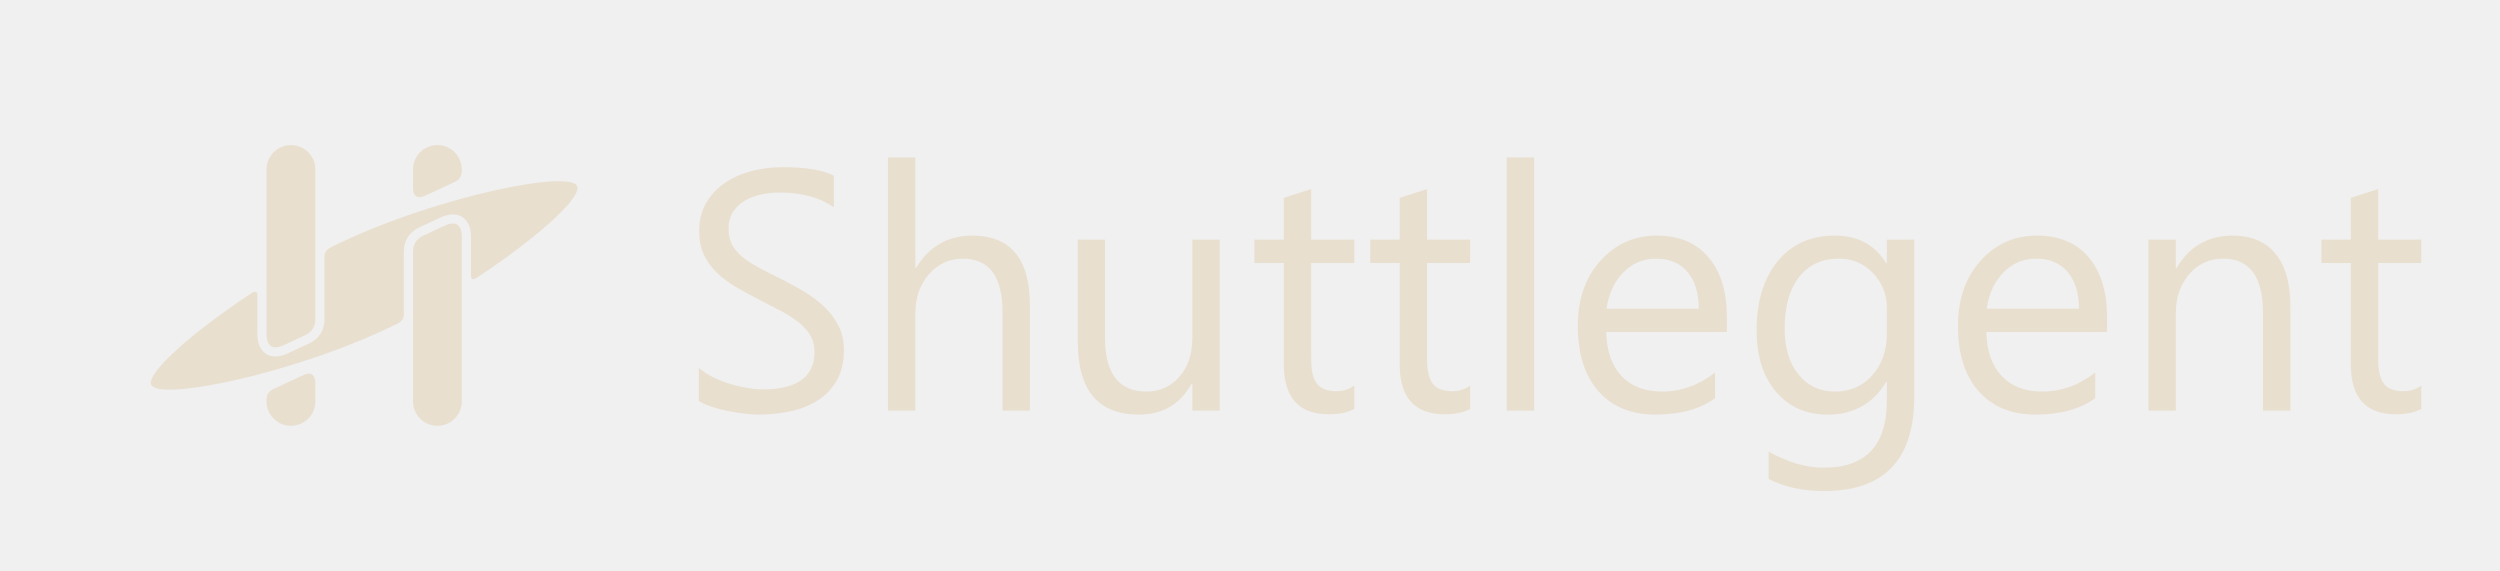
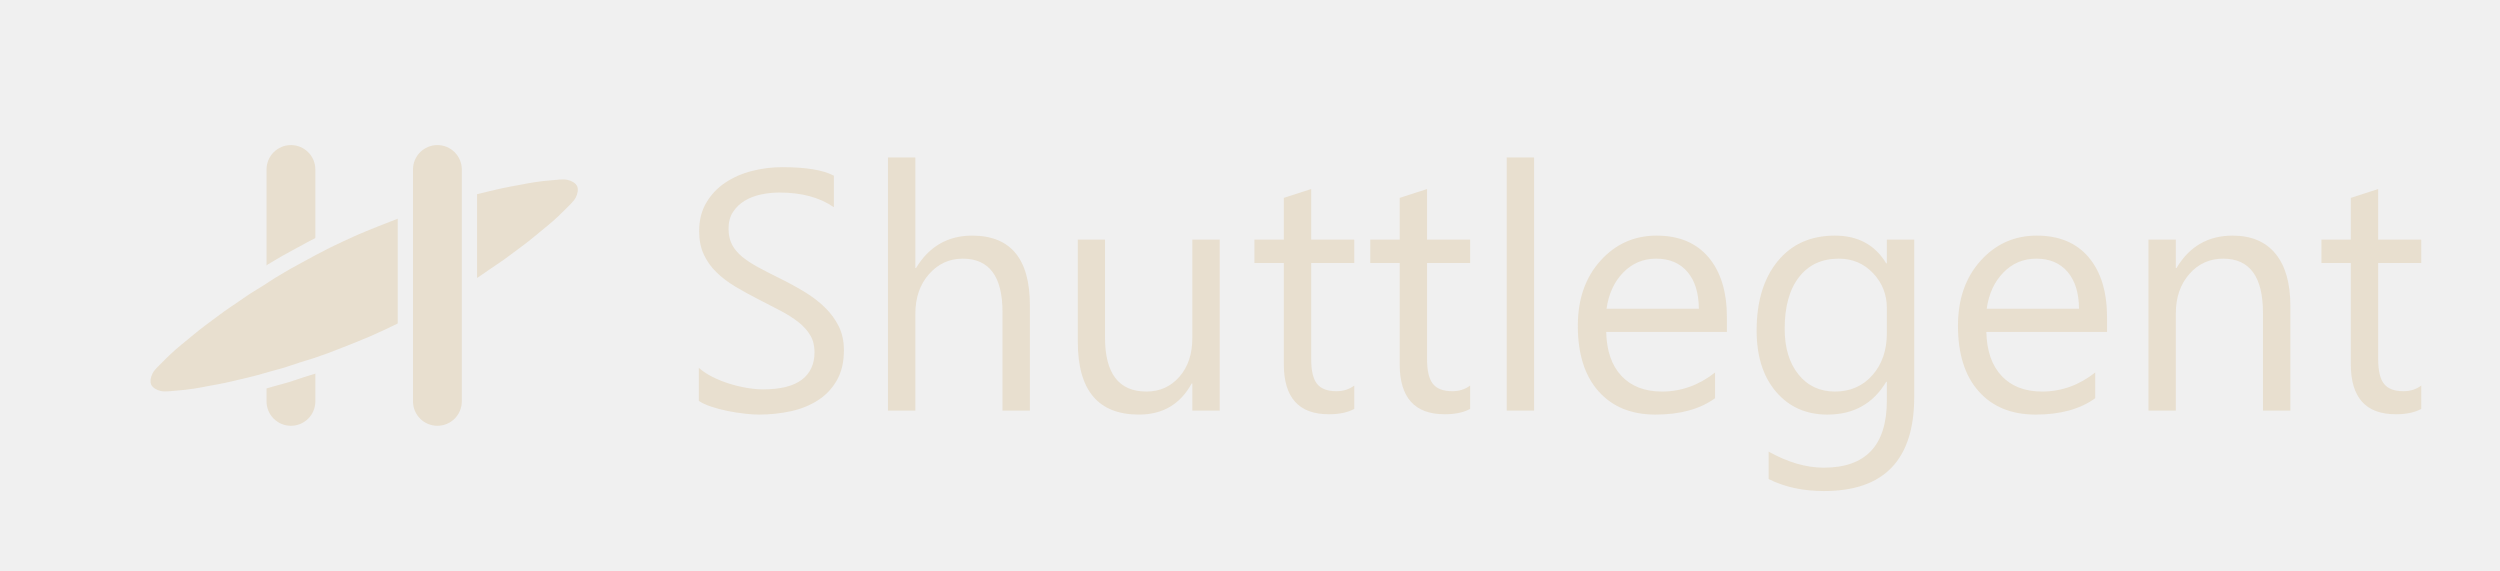
<svg xmlns="http://www.w3.org/2000/svg" width="508" height="116" viewBox="0 0 508 116" role="img">
-   <g transform="translate(12 0) scale(1)">
-     <g transform="translate(62 58) scale(0.31)">
-       <g fill="#E8DFCF">
-         <path d="M -64 75 Q -64 70 -59.468 67.887 L -40.532 59.057 Q -32 55.079 -32 64.493 L -32 76 C -32 84.837 -39.163 92 -48 92 C -56.837 92 -64 84.837 -64 76 Z" />
-         <path d="M -64 75 Q -64 70 -59.468 67.887 L -40.532 59.057 Q -32 55.079 -32 64.493 L -32 76 C -32 84.837 -39.163 92 -48 92 C -56.837 92 -64 84.837 -64 76 Z" transform="rotate(180)" />
-       </g>
-       <path d="M-78.258 8.024 L-79.589 8.921 L-80.911 9.818 L-82.225 10.714 L-83.529 11.611 L-84.825 12.507 L-86.112 13.402 L-87.389 14.297 L-88.657 15.19 L-89.915 16.083 L-91.163 16.974 L-92.4 17.863 L-93.627 18.751 L-94.843 19.636 L-96.048 20.52 L-97.242 21.401 L-98.424 22.279 L-99.595 23.155 L-100.754 24.028 L-101.9 24.898 L-103.034 25.764 L-104.156 26.627 L-105.265 27.486 L-106.36 28.341 L-107.443 29.191 L-108.512 30.038 L-109.567 30.88 L-110.608 31.718 L-111.635 32.55 L-112.647 33.377 L-113.645 34.199 L-114.628 35.016 L-115.596 35.827 L-116.549 36.632 L-117.485 37.431 L-118.407 38.224 L-119.312 39.01 L-120.201 39.789 L-121.073 40.562 L-121.929 41.328 L-122.767 42.086 L-123.589 42.837 L-124.393 43.58 L-125.18 44.316 L-125.948 45.043 L-126.699 45.763 L-127.431 46.474 L-128.145 47.176 L-128.84 47.869 L-129.516 48.554 L-130.173 49.229 L-130.81 49.895 L-131.428 50.551 L-132.025 51.198 L-132.317 51.517 L-132.603 51.834 L-132.884 52.149 L-133.16 52.461 L-133.431 52.77 L-133.697 53.077 L-133.957 53.381 L-134.213 53.682 L-134.463 53.981 L-134.708 54.277 L-134.947 54.57 L-135.181 54.861 L-135.41 55.149 L-135.633 55.434 L-135.851 55.716 L-136.063 55.995 L-136.27 56.271 L-136.472 56.545 L-136.668 56.815 L-136.858 57.083 L-137.043 57.347 L-137.222 57.609 L-137.395 57.868 L-137.563 58.123 L-137.725 58.375 L-137.881 58.625 L-138.032 58.871 L-138.176 59.114 L-138.315 59.354 L-138.448 59.591 L-138.575 59.824 L-138.696 60.054 L-138.812 60.281 L-138.921 60.505 L-139.024 60.725 L-139.121 60.942 L-139.212 61.156 L-139.298 61.366 L-139.377 61.573 L-139.449 61.776 L-139.516 61.976 L-139.576 62.172 L-139.631 62.365 L-139.679 62.555 L-139.72 62.74 L-139.756 62.923 L-139.785 63.101 L-139.807 63.276 L-139.823 63.448 L-139.833 63.615 L-139.837 63.779 L-139.833 63.939 L-139.824 64.096 L-139.808 64.248 L-139.785 64.397 L-139.755 64.542 L-139.719 64.683 L-139.677 64.82 L-139.627 64.954 L-139.571 65.083 L-139.508 65.209 L-139.438 65.333 L-139.36 65.454 L-139.275 65.572 L-139.183 65.688 L-139.084 65.801 L-138.977 65.911 L-138.864 66.019 L-138.743 66.125 L-138.615 66.227 L-138.48 66.328 L-138.339 66.425 L-138.19 66.521 L-138.035 66.613 L-137.872 66.703 L-137.703 66.791 L-137.527 66.876 L-137.345 66.958 L-137.156 67.038 L-136.96 67.115 L-136.757 67.19 L-136.548 67.263 L-136.332 67.333 L-136.11 67.4 L-135.881 67.465 L-135.646 67.528 L-135.404 67.588 L-135.157 67.645 L-134.902 67.701 L-134.642 67.753 L-134.375 67.804 L-134.102 67.851 L-133.823 67.897 L-133.537 67.94 L-133.246 67.98 L-132.949 68.019 L-132.645 68.054 L-132.335 68.088 L-132.02 68.119 L-131.699 68.147 L-131.371 68.173 L-131.038 68.197 L-130.699 68.219 L-130.354 68.238 L-130.004 68.255 L-129.648 68.269 L-129.286 68.281 L-128.919 68.291 L-128.546 68.298 L-128.167 68.303 L-127.783 68.306 L-127.393 68.307 L-126.998 68.305 L-126.598 68.301 L-126.192 68.294 L-125.781 68.286 L-125.365 68.275 L-124.943 68.261 L-124.516 68.246 L-124.084 68.228 L-123.205 68.186 L-122.305 68.134 L-121.385 68.074 L-120.446 68.005 L-119.487 67.927 L-118.509 67.841 L-117.512 67.745 L-116.497 67.641 L-115.463 67.529 L-114.412 67.407 L-113.343 67.278 L-112.257 67.139 L-111.153 66.993 L-110.033 66.838 L-108.897 66.674 L-107.744 66.503 L-106.575 66.323 L-105.391 66.135 L-104.192 65.939 L-102.978 65.735 L-101.749 65.523 L-100.505 65.302 L-99.248 65.074 L-97.977 64.838 L-96.692 64.594 L-95.394 64.343 L-94.084 64.084 L-92.76 63.817 L-91.425 63.542 L-90.077 63.26 L-88.718 62.97 L-87.347 62.673 L-85.965 62.368 L-84.573 62.056 L-83.17 61.737 L-81.756 61.41 L-80.333 61.076 L-78.9 60.735 L-77.458 60.387 L-76.006 60.032 L-74.546 59.67 L-73.078 59.3 L-71.601 58.924 L-70.116 58.541 L-68.624 58.151 L-67.125 57.754 L-65.619 57.351 L-64.106 56.941 L-62.586 56.524 L-61.061 56.101 L-59.529 55.671 L-57.993 55.234 L-56.451 54.791 L-54.904 54.342 L-53.352 53.887 L-51.796 53.425 L-50.237 52.957 L-48.673 52.482 L-47.106 52.002 L-45.536 51.515 L-43.963 51.023 L-42.388 50.524 L-40.81 50.02 L-39.23 49.509 L-37.649 48.993 L-36.066 48.471 L-34.483 47.943 L-32.898 47.41 L-31.313 46.871 L-29.728 46.326 L-28.143 45.776 L-26.558 45.22 L-24.975 44.659 L-23.392 44.092 L-21.81 43.52 L-20.23 42.943 L-18.652 42.36 L-17.076 41.773 L-15.503 41.18 L-13.933 40.582 L-12.365 39.979 L-10.801 39.371 L-9.241 38.758 L-7.684 38.14 L-6.132 37.517 L-4.584 36.889 L-3.042 36.257 L-1.504 35.62 L0.028 34.978 L1.555 34.332 L3.075 33.681 L4.589 33.026 L6.097 32.366 L7.597 31.702 L9.09 31.033 L10.576 30.36 L12.054 29.683 L13.524 29.002 L14.991 28.314 L16.459 27.617 L17.93 26.911 L19.402 26.197 L20.875 25.475 L22.028 24.903 L22.246 24.79 L22.484 24.658 L22.715 24.523 L22.938 24.383 L23.152 24.24 L23.359 24.093 L23.559 23.941 L23.75 23.786 L23.843 23.707 L23.934 23.627 L24.022 23.547 L24.109 23.465 L24.194 23.382 L24.277 23.298 L24.358 23.213 L24.438 23.128 L24.515 23.041 L24.59 22.953 L24.663 22.864 L24.734 22.775 L24.804 22.684 L24.871 22.593 L24.937 22.5 L25 22.407 L25.062 22.312 L25.121 22.217 L25.179 22.12 L25.234 22.023 L25.288 21.925 L25.34 21.825 L25.39 21.725 L25.438 21.624 L25.483 21.522 L25.527 21.418 L25.569 21.314 L25.609 21.209 L25.647 21.103 L25.684 20.996 L25.718 20.888 L25.75 20.779 L25.78 20.669 L25.809 20.558 L25.835 20.446 L25.859 20.333 L25.882 20.219 L25.902 20.104 L25.921 19.989 L25.938 19.872 L25.952 19.754 L25.965 19.635 L25.976 19.516 L25.984 19.395 L25.996 19.151 L26 18.903 L26 -22 L26 -22.043 L26.002 -22.276 L26.003 -22.362 L26.008 -22.594 L26.011 -22.682 L26.019 -22.911 L26.023 -23 L26.034 -23.227 L26.04 -23.318 L26.055 -23.543 L26.062 -23.635 L26.08 -23.858 L26.088 -23.952 L26.11 -24.173 L26.12 -24.268 L26.145 -24.486 L26.157 -24.583 L26.185 -24.799 L26.198 -24.897 L26.23 -25.111 L26.245 -25.21 L26.28 -25.423 L26.297 -25.523 L26.336 -25.733 L26.355 -25.834 L26.396 -26.042 L26.418 -26.144 L26.463 -26.35 L26.486 -26.453 L26.534 -26.657 L26.56 -26.761 L26.611 -26.963 L26.639 -27.068 L26.694 -27.267 L26.724 -27.373 L26.782 -27.57 L26.814 -27.676 L26.875 -27.871 L26.91 -27.978 L26.975 -28.171 L27.012 -28.278 L27.08 -28.469 L27.119 -28.576 L27.19 -28.765 L27.232 -28.872 L27.306 -29.059 L27.35 -29.166 L27.428 -29.35 L27.475 -29.457 L27.556 -29.64 L27.605 -29.746 L27.689 -29.927 L27.741 -30.033 L27.828 -30.211 L27.882 -30.317 L27.973 -30.493 L28.029 -30.598 L28.123 -30.772 L28.181 -30.876 L28.279 -31.048 L28.339 -31.151 L28.44 -31.321 L28.502 -31.423 L28.607 -31.591 L28.671 -31.691 L28.779 -31.857 L28.845 -31.956 L28.956 -32.12 L29.024 -32.218 L29.139 -32.379 L29.209 -32.476 L29.326 -32.635 L29.398 -32.73 L29.519 -32.887 L29.592 -32.98 L29.717 -33.135 L29.791 -33.226 L29.919 -33.379 L29.995 -33.468 L30.126 -33.619 L30.203 -33.706 L30.338 -33.855 L30.416 -33.94 L30.554 -34.087 L30.633 -34.17 L30.774 -34.314 L30.855 -34.395 L30.999 -34.538 L31.08 -34.616 L31.228 -34.756 L31.31 -34.833 L31.461 -34.971 L31.543 -35.045 L31.698 -35.181 L31.781 -35.253 L31.938 -35.387 L32.022 -35.456 L32.183 -35.588 L32.266 -35.655 L32.43 -35.785 L32.514 -35.85 L32.682 -35.977 L32.765 -36.04 L32.936 -36.165 L33.02 -36.226 L33.194 -36.349 L33.277 -36.407 L33.455 -36.528 L33.538 -36.584 L33.719 -36.703 L33.802 -36.757 L33.986 -36.874 L34.069 -36.926 L34.256 -37.04 L34.338 -37.09 L34.529 -37.203 L34.611 -37.25 L34.805 -37.361 L34.886 -37.406 L35.083 -37.514 L35.163 -37.558 L35.364 -37.664 L35.444 -37.706 L35.648 -37.81 L35.726 -37.849 L35.934 -37.952 L36.012 -37.989 L36.222 -38.09 L36.261 -38.108 L49.667 -44.36 L49.706 -44.378 L50.072 -44.545 L50.153 -44.582 L50.513 -44.74 L50.599 -44.777 L50.953 -44.926 L51.043 -44.963 L51.391 -45.103 L51.486 -45.141 L51.829 -45.272 L51.929 -45.309 L52.266 -45.431 L52.372 -45.469 L52.703 -45.582 L52.815 -45.619 L53.14 -45.723 L53.258 -45.759 L53.578 -45.854 L53.702 -45.89 L54.016 -45.976 L54.148 -46.01 L54.456 -46.087 L54.595 -46.12 L54.897 -46.188 L55.044 -46.219 L55.341 -46.278 L55.495 -46.307 L55.786 -46.356 L55.908 -46.376 L56.051 -46.398 L56.135 -46.41 L56.277 -46.429 L56.363 -46.44 L56.504 -46.457 L56.592 -46.467 L56.731 -46.482 L56.821 -46.491 L56.959 -46.503 L57.052 -46.511 L57.188 -46.521 L57.283 -46.527 L57.418 -46.535 L57.515 -46.54 L57.649 -46.546 L57.749 -46.55 L57.88 -46.553 L57.983 -46.555 L58.113 -46.556 L58.218 -46.556 L58.347 -46.555 L58.453 -46.553 L58.581 -46.55 L58.69 -46.546 L58.816 -46.54 L58.928 -46.534 L59.052 -46.526 L59.166 -46.518 L59.289 -46.508 L59.405 -46.497 L59.526 -46.485 L59.644 -46.472 L59.765 -46.457 L59.884 -46.442 L60.003 -46.425 L60.125 -46.406 L60.242 -46.387 L60.366 -46.365 L60.482 -46.344 L60.607 -46.319 L60.721 -46.296 L60.848 -46.268 L60.961 -46.242 L61.089 -46.211 L61.201 -46.183 L61.33 -46.149 L61.44 -46.119 L61.57 -46.081 L61.679 -46.048 L61.81 -46.007 L61.917 -45.972 L62.048 -45.928 L62.154 -45.891 L62.286 -45.842 L62.39 -45.803 L62.522 -45.751 L62.625 -45.709 L62.757 -45.654 L62.859 -45.61 L62.99 -45.551 L63.09 -45.505 L63.221 -45.443 L63.32 -45.394 L63.45 -45.328 L63.547 -45.277 L63.676 -45.208 L63.771 -45.155 L63.899 -45.082 L63.993 -45.027 L64.119 -44.951 L64.212 -44.893 L64.336 -44.814 L64.428 -44.754 L64.55 -44.672 L64.64 -44.61 L64.759 -44.525 L64.848 -44.461 L64.965 -44.374 L65.053 -44.307 L65.167 -44.217 L65.253 -44.148 L65.365 -44.056 L65.449 -43.985 L65.558 -43.891 L65.641 -43.817 L65.747 -43.721 L65.828 -43.645 L65.931 -43.548 L66.01 -43.47 L66.11 -43.371 L66.188 -43.291 L66.284 -43.19 L66.361 -43.108 L66.454 -43.006 L66.529 -42.922 L66.618 -42.82 L66.693 -42.733 L66.778 -42.63 L66.851 -42.541 L66.933 -42.438 L67.004 -42.347 L67.083 -42.243 L67.153 -42.15 L67.228 -42.047 L67.296 -41.951 L67.368 -41.848 L67.435 -41.749 L67.503 -41.647 L67.568 -41.546 L67.633 -41.445 L67.698 -41.342 L67.759 -41.24 L67.822 -41.135 L67.881 -41.035 L67.942 -40.928 L67.997 -40.828 L68.057 -40.719 L68.11 -40.62 L68.168 -40.508 L68.218 -40.411 L68.274 -40.297 L68.321 -40.201 L68.377 -40.084 L68.421 -39.989 L68.475 -39.871 L68.517 -39.777 L68.569 -39.657 L68.608 -39.564 L68.659 -39.441 L68.696 -39.351 L68.746 -39.225 L68.78 -39.136 L68.828 -39.009 L68.861 -38.921 L68.908 -38.791 L68.938 -38.705 L68.983 -38.573 L69.011 -38.489 L69.055 -38.354 L69.082 -38.272 L69.124 -38.135 L69.149 -38.054 L69.19 -37.915 L69.223 -37.796 L69.301 -37.512 L69.341 -37.359 L69.413 -37.066 L69.447 -36.919 L69.513 -36.617 L69.542 -36.477 L69.602 -36.165 L69.627 -36.031 L69.681 -35.71 L69.702 -35.582 L69.751 -35.253 L69.768 -35.13 L69.811 -34.791 L69.824 -34.675 L69.862 -34.327 L69.873 -34.215 L69.905 -33.858 L69.913 -33.752 L69.939 -33.385 L69.945 -33.284 L69.965 -32.909 L69.97 -32.811 L69.984 -32.427 L69.987 -32.334 L69.996 -31.941 L69.997 -31.852 L70 -31.45 L70 -31.407 L70 -6.585 L70.001 -6.461 L70.004 -6.341 L70.009 -6.224 L70.016 -6.111 L70.024 -6 L70.035 -5.893 L70.048 -5.789 L70.062 -5.688 L70.079 -5.59 L70.098 -5.496 L70.118 -5.405 L70.141 -5.317 L70.165 -5.232 L70.191 -5.151 L70.22 -5.073 L70.25 -4.998 L70.282 -4.926 L70.316 -4.858 L70.353 -4.792 L70.391 -4.73 L70.431 -4.671 L70.473 -4.616 L70.517 -4.563 L70.562 -4.514 L70.61 -4.468 L70.66 -4.425 L70.712 -4.386 L70.766 -4.35 L70.821 -4.317 L70.879 -4.287 L70.938 -4.26 L71 -4.237 L71.063 -4.217 L71.129 -4.2 L71.196 -4.186 L71.266 -4.176 L71.337 -4.168 L71.41 -4.164 L71.485 -4.164 L71.562 -4.166 L71.642 -4.172 L71.723 -4.181 L71.806 -4.193 L71.891 -4.208 L71.978 -4.227 L72.066 -4.248 L72.157 -4.274 L72.25 -4.302 L72.345 -4.333 L72.441 -4.368 L72.54 -4.406 L72.641 -4.447 L72.743 -4.491 L72.848 -4.539 L72.954 -4.59 L73.062 -4.644 L73.285 -4.762 L73.516 -4.893 L73.754 -5.036 L73.981 -5.181 L74.22 -5.338 L75.574 -6.232 L76.92 -7.128 L78.258 -8.024 L79.589 -8.921 L80.911 -9.818 L82.225 -10.714 L83.529 -11.611 L84.825 -12.507 L86.112 -13.402 L87.389 -14.297 L88.657 -15.19 L89.915 -16.083 L91.163 -16.974 L92.4 -17.863 L93.627 -18.751 L94.843 -19.636 L96.048 -20.52 L97.242 -21.401 L98.424 -22.279 L99.595 -23.155 L100.754 -24.028 L101.9 -24.898 L103.034 -25.764 L104.156 -26.627 L105.265 -27.486 L106.36 -28.341 L107.443 -29.191 L108.512 -30.038 L109.567 -30.88 L110.608 -31.718 L111.635 -32.55 L112.647 -33.377 L113.645 -34.199 L114.628 -35.016 L115.596 -35.827 L116.549 -36.632 L117.485 -37.431 L118.407 -38.224 L119.312 -39.01 L120.201 -39.789 L121.073 -40.562 L121.929 -41.328 L122.767 -42.086 L123.589 -42.837 L124.393 -43.58 L125.18 -44.316 L125.948 -45.043 L126.699 -45.763 L127.431 -46.474 L128.145 -47.176 L128.84 -47.869 L129.516 -48.554 L130.173 -49.229 L130.81 -49.895 L131.428 -50.551 L132.025 -51.198 L132.317 -51.517 L132.603 -51.834 L132.884 -52.149 L133.16 -52.461 L133.431 -52.77 L133.697 -53.077 L133.957 -53.381 L134.213 -53.682 L134.463 -53.981 L134.708 -54.277 L134.947 -54.57 L135.181 -54.861 L135.41 -55.149 L135.633 -55.434 L135.851 -55.716 L136.063 -55.995 L136.27 -56.271 L136.472 -56.545 L136.668 -56.815 L136.858 -57.083 L137.043 -57.347 L137.222 -57.609 L137.395 -57.868 L137.563 -58.123 L137.725 -58.375 L137.881 -58.625 L138.032 -58.871 L138.176 -59.114 L138.315 -59.354 L138.448 -59.591 L138.575 -59.824 L138.696 -60.054 L138.812 -60.281 L138.921 -60.505 L139.024 -60.725 L139.121 -60.942 L139.212 -61.156 L139.298 -61.366 L139.377 -61.573 L139.449 -61.776 L139.516 -61.976 L139.576 -62.172 L139.631 -62.365 L139.679 -62.555 L139.72 -62.74 L139.756 -62.923 L139.785 -63.101 L139.807 -63.276 L139.823 -63.448 L139.833 -63.615 L139.837 -63.779 L139.833 -63.939 L139.824 -64.096 L139.808 -64.248 L139.785 -64.397 L139.755 -64.542 L139.719 -64.683 L139.677 -64.82 L139.627 -64.954 L139.571 -65.083 L139.508 -65.209 L139.438 -65.333 L139.36 -65.454 L139.275 -65.572 L139.183 -65.688 L139.084 -65.801 L138.977 -65.911 L138.864 -66.019 L138.743 -66.125 L138.615 -66.227 L138.48 -66.328 L138.339 -66.425 L138.19 -66.521 L138.035 -66.613 L137.872 -66.703 L137.703 -66.791 L137.527 -66.876 L137.345 -66.958 L137.156 -67.038 L136.96 -67.115 L136.757 -67.19 L136.548 -67.263 L136.332 -67.333 L136.11 -67.4 L135.881 -67.465 L135.646 -67.528 L135.404 -67.588 L135.157 -67.645 L134.902 -67.701 L134.642 -67.753 L134.375 -67.804 L134.102 -67.851 L133.823 -67.897 L133.537 -67.94 L133.246 -67.98 L132.949 -68.019 L132.645 -68.054 L132.335 -68.088 L132.02 -68.119 L131.699 -68.147 L131.371 -68.173 L131.038 -68.197 L130.699 -68.219 L130.354 -68.238 L130.004 -68.255 L129.648 -68.269 L129.286 -68.281 L128.919 -68.291 L128.546 -68.298 L128.167 -68.303 L127.783 -68.306 L127.393 -68.307 L126.998 -68.305 L126.598 -68.301 L126.192 -68.294 L125.781 -68.286 L125.365 -68.275 L124.943 -68.261 L124.516 -68.246 L124.084 -68.228 L123.205 -68.186 L122.305 -68.134 L121.385 -68.074 L120.446 -68.005 L119.487 -67.927 L118.509 -67.841 L117.512 -67.745 L116.497 -67.641 L115.463 -67.529 L114.412 -67.407 L113.343 -67.278 L112.257 -67.139 L111.153 -66.993 L110.033 -66.838 L108.897 -66.674 L107.744 -66.503 L106.575 -66.323 L105.391 -66.135 L104.192 -65.939 L102.978 -65.735 L101.749 -65.523 L100.505 -65.302 L99.248 -65.074 L97.977 -64.838 L96.692 -64.594 L95.394 -64.343 L94.084 -64.084 L92.76 -63.817 L91.425 -63.542 L90.077 -63.26 L88.718 -62.97 L87.347 -62.673 L85.965 -62.368 L84.573 -62.056 L83.17 -61.737 L81.756 -61.41 L80.333 -61.076 L78.9 -60.735 L77.458 -60.387 L76.006 -60.032 L74.546 -59.67 L73.078 -59.3 L71.601 -58.924 L70.116 -58.541 L68.624 -58.151 L67.125 -57.754 L65.619 -57.351 L64.106 -56.941 L62.586 -56.524 L61.061 -56.101 L59.529 -55.671 L57.993 -55.234 L56.451 -54.791 L54.904 -54.342 L53.352 -53.887 L51.796 -53.425 L50.237 -52.957 L48.673 -52.482 L47.106 -52.002 L45.536 -51.515 L43.963 -51.023 L42.388 -50.524 L40.81 -50.02 L39.23 -49.509 L37.649 -48.993 L36.066 -48.471 L34.483 -47.943 L32.898 -47.41 L31.313 -46.871 L29.728 -46.326 L28.143 -45.776 L26.558 -45.22 L24.975 -44.659 L23.392 -44.092 L21.81 -43.52 L20.23 -42.943 L18.652 -42.36 L17.076 -41.773 L15.503 -41.18 L13.933 -40.582 L12.365 -39.979 L10.801 -39.371 L9.241 -38.758 L7.684 -38.14 L6.132 -37.517 L4.584 -36.889 L3.042 -36.257 L1.504 -35.62 L-0.028 -34.978 L-1.555 -34.332 L-3.075 -33.681 L-4.589 -33.026 L-6.097 -32.366 L-7.597 -31.702 L-9.09 -31.033 L-10.576 -30.36 L-12.054 -29.683 L-13.524 -29.002 L-14.991 -28.314 L-16.459 -27.617 L-17.93 -26.911 L-19.402 -26.197 L-20.875 -25.475 L-22.028 -24.903 L-22.246 -24.79 L-22.484 -24.658 L-22.715 -24.523 L-22.938 -24.383 L-23.152 -24.24 L-23.359 -24.093 L-23.559 -23.941 L-23.75 -23.786 L-23.843 -23.707 L-23.934 -23.627 L-24.022 -23.547 L-24.109 -23.465 L-24.194 -23.382 L-24.277 -23.298 L-24.358 -23.213 L-24.438 -23.128 L-24.515 -23.041 L-24.59 -22.953 L-24.663 -22.864 L-24.734 -22.775 L-24.804 -22.684 L-24.871 -22.593 L-24.937 -22.5 L-25 -22.407 L-25.062 -22.312 L-25.121 -22.217 L-25.179 -22.12 L-25.234 -22.023 L-25.288 -21.925 L-25.34 -21.825 L-25.39 -21.725 L-25.438 -21.624 L-25.483 -21.522 L-25.527 -21.418 L-25.569 -21.314 L-25.609 -21.209 L-25.647 -21.103 L-25.684 -20.996 L-25.718 -20.888 L-25.75 -20.779 L-25.78 -20.669 L-25.809 -20.558 L-25.835 -20.446 L-25.859 -20.333 L-25.882 -20.219 L-25.902 -20.104 L-25.921 -19.989 L-25.938 -19.872 L-25.952 -19.754 L-25.965 -19.635 L-25.976 -19.516 L-25.984 -19.395 L-25.996 -19.151 L-26 -18.903 L-26 22 L-26 22.043 L-26.002 22.276 L-26.003 22.362 L-26.008 22.594 L-26.011 22.682 L-26.019 22.911 L-26.023 23 L-26.034 23.227 L-26.04 23.318 L-26.055 23.543 L-26.062 23.635 L-26.08 23.858 L-26.088 23.952 L-26.11 24.173 L-26.12 24.268 L-26.145 24.486 L-26.157 24.583 L-26.185 24.799 L-26.198 24.897 L-26.23 25.111 L-26.245 25.21 L-26.28 25.423 L-26.297 25.523 L-26.336 25.733 L-26.355 25.834 L-26.396 26.042 L-26.418 26.144 L-26.463 26.35 L-26.486 26.453 L-26.534 26.657 L-26.56 26.761 L-26.611 26.963 L-26.639 27.068 L-26.694 27.267 L-26.724 27.373 L-26.782 27.57 L-26.814 27.676 L-26.875 27.871 L-26.91 27.978 L-26.975 28.171 L-27.012 28.278 L-27.08 28.469 L-27.119 28.576 L-27.19 28.765 L-27.232 28.872 L-27.306 29.059 L-27.35 29.166 L-27.428 29.35 L-27.475 29.457 L-27.556 29.64 L-27.605 29.746 L-27.689 29.927 L-27.741 30.033 L-27.828 30.211 L-27.882 30.317 L-27.973 30.493 L-28.029 30.598 L-28.123 30.772 L-28.181 30.876 L-28.279 31.048 L-28.339 31.151 L-28.44 31.321 L-28.502 31.423 L-28.607 31.591 L-28.671 31.691 L-28.779 31.857 L-28.845 31.956 L-28.956 32.12 L-29.024 32.218 L-29.139 32.379 L-29.209 32.476 L-29.326 32.635 L-29.398 32.73 L-29.519 32.887 L-29.592 32.98 L-29.717 33.135 L-29.791 33.226 L-29.919 33.379 L-29.995 33.468 L-30.126 33.619 L-30.203 33.706 L-30.338 33.855 L-30.416 33.94 L-30.554 34.087 L-30.633 34.17 L-30.774 34.314 L-30.855 34.395 L-30.999 34.538 L-31.08 34.616 L-31.228 34.756 L-31.31 34.833 L-31.461 34.971 L-31.543 35.045 L-31.698 35.181 L-31.781 35.253 L-31.938 35.387 L-32.022 35.456 L-32.183 35.588 L-32.266 35.655 L-32.43 35.785 L-32.514 35.85 L-32.682 35.977 L-32.765 36.04 L-32.936 36.165 L-33.02 36.226 L-33.194 36.349 L-33.277 36.407 L-33.455 36.528 L-33.538 36.584 L-33.719 36.703 L-33.802 36.757 L-33.986 36.874 L-34.069 36.926 L-34.256 37.04 L-34.338 37.09 L-34.529 37.203 L-34.611 37.25 L-34.805 37.361 L-34.886 37.406 L-35.083 37.514 L-35.163 37.558 L-35.364 37.664 L-35.444 37.706 L-35.648 37.81 L-35.726 37.849 L-35.934 37.952 L-36.012 37.989 L-36.222 38.09 L-36.261 38.108 L-49.667 44.36 L-49.706 44.378 L-50.072 44.545 L-50.153 44.582 L-50.513 44.74 L-50.599 44.777 L-50.953 44.926 L-51.043 44.963 L-51.391 45.103 L-51.486 45.141 L-51.829 45.272 L-51.929 45.309 L-52.266 45.431 L-52.372 45.469 L-52.703 45.582 L-52.815 45.619 L-53.14 45.723 L-53.258 45.759 L-53.578 45.854 L-53.702 45.89 L-54.016 45.976 L-54.148 46.01 L-54.456 46.087 L-54.595 46.12 L-54.897 46.188 L-55.044 46.219 L-55.341 46.278 L-55.495 46.307 L-55.786 46.356 L-55.908 46.376 L-56.051 46.398 L-56.135 46.41 L-56.277 46.429 L-56.363 46.44 L-56.504 46.457 L-56.592 46.467 L-56.731 46.482 L-56.821 46.491 L-56.959 46.503 L-57.052 46.511 L-57.188 46.521 L-57.283 46.527 L-57.418 46.535 L-57.515 46.54 L-57.649 46.546 L-57.749 46.55 L-57.88 46.553 L-57.983 46.555 L-58.113 46.556 L-58.218 46.556 L-58.347 46.555 L-58.453 46.553 L-58.581 46.55 L-58.69 46.546 L-58.816 46.54 L-58.928 46.534 L-59.052 46.526 L-59.166 46.518 L-59.289 46.508 L-59.405 46.497 L-59.526 46.485 L-59.644 46.472 L-59.765 46.457 L-59.884 46.442 L-60.003 46.425 L-60.125 46.406 L-60.242 46.387 L-60.366 46.365 L-60.482 46.344 L-60.607 46.319 L-60.721 46.296 L-60.848 46.268 L-60.961 46.242 L-61.089 46.211 L-61.201 46.183 L-61.33 46.149 L-61.44 46.119 L-61.57 46.081 L-61.679 46.048 L-61.81 46.007 L-61.917 45.972 L-62.048 45.928 L-62.154 45.891 L-62.286 45.842 L-62.39 45.803 L-62.522 45.751 L-62.625 45.709 L-62.757 45.654 L-62.859 45.61 L-62.99 45.551 L-63.09 45.505 L-63.221 45.443 L-63.32 45.394 L-63.45 45.328 L-63.547 45.277 L-63.676 45.208 L-63.771 45.155 L-63.899 45.082 L-63.993 45.027 L-64.119 44.951 L-64.212 44.893 L-64.336 44.814 L-64.428 44.754 L-64.55 44.672 L-64.64 44.61 L-64.759 44.525 L-64.848 44.461 L-64.965 44.374 L-65.053 44.307 L-65.167 44.217 L-65.253 44.148 L-65.365 44.056 L-65.449 43.985 L-65.558 43.891 L-65.641 43.817 L-65.747 43.721 L-65.828 43.645 L-65.931 43.548 L-66.01 43.47 L-66.11 43.371 L-66.188 43.291 L-66.284 43.19 L-66.361 43.108 L-66.454 43.006 L-66.529 42.922 L-66.618 42.82 L-66.693 42.733 L-66.778 42.63 L-66.851 42.541 L-66.933 42.438 L-67.004 42.347 L-67.083 42.243 L-67.153 42.15 L-67.228 42.047 L-67.296 41.951 L-67.368 41.848 L-67.435 41.749 L-67.503 41.647 L-67.568 41.546 L-67.633 41.445 L-67.698 41.342 L-67.759 41.24 L-67.822 41.135 L-67.881 41.035 L-67.942 40.928 L-67.997 40.828 L-68.057 40.719 L-68.11 40.62 L-68.168 40.508 L-68.218 40.411 L-68.274 40.297 L-68.321 40.201 L-68.377 40.084 L-68.421 39.989 L-68.475 39.871 L-68.517 39.777 L-68.569 39.657 L-68.608 39.564 L-68.659 39.441 L-68.696 39.351 L-68.746 39.225 L-68.78 39.136 L-68.828 39.009 L-68.861 38.921 L-68.908 38.791 L-68.938 38.705 L-68.983 38.573 L-69.011 38.489 L-69.055 38.354 L-69.082 38.272 L-69.124 38.135 L-69.149 38.054 L-69.19 37.915 L-69.223 37.796 L-69.301 37.512 L-69.341 37.359 L-69.413 37.066 L-69.447 36.919 L-69.513 36.617 L-69.542 36.477 L-69.602 36.165 L-69.627 36.031 L-69.681 35.71 L-69.702 35.582 L-69.751 35.253 L-69.768 35.13 L-69.811 34.791 L-69.824 34.675 L-69.862 34.327 L-69.873 34.215 L-69.905 33.858 L-69.913 33.752 L-69.939 33.385 L-69.945 33.284 L-69.965 32.909 L-69.97 32.811 L-69.984 32.427 L-69.987 32.334 L-69.996 31.941 L-69.997 31.852 L-70 31.45 L-70 31.407 L-70 6.585 L-70.001 6.461 L-70.004 6.341 L-70.009 6.224 L-70.016 6.111 L-70.024 6 L-70.035 5.893 L-70.048 5.789 L-70.062 5.688 L-70.079 5.59 L-70.098 5.496 L-70.118 5.405 L-70.141 5.317 L-70.165 5.232 L-70.191 5.151 L-70.22 5.073 L-70.25 4.998 L-70.282 4.926 L-70.316 4.858 L-70.353 4.792 L-70.391 4.73 L-70.431 4.671 L-70.473 4.616 L-70.517 4.563 L-70.562 4.514 L-70.61 4.468 L-70.66 4.425 L-70.712 4.386 L-70.766 4.35 L-70.821 4.317 L-70.879 4.287 L-70.938 4.26 L-71 4.237 L-71.063 4.217 L-71.129 4.2 L-71.196 4.186 L-71.266 4.176 L-71.337 4.168 L-71.41 4.164 L-71.485 4.164 L-71.562 4.166 L-71.642 4.172 L-71.723 4.181 L-71.806 4.193 L-71.891 4.208 L-71.978 4.227 L-72.066 4.248 L-72.157 4.274 L-72.25 4.302 L-72.345 4.333 L-72.441 4.368 L-72.54 4.406 L-72.641 4.447 L-72.743 4.491 L-72.848 4.539 L-72.954 4.59 L-73.062 4.644 L-73.285 4.762 L-73.516 4.893 L-73.754 5.036 L-73.981 5.181 L-74.22 5.338 L-75.574 6.232 L-76.92 7.128 L-78.258 8.024Z" fill="#E8DFCF" fill-rule="evenodd" />
-       <g fill="#E8DFCF">
-         <path d="M -48 -92 C -39.163 -92 -32 -84.837 -32 -76 L -32 22 Q -32 29.5 -38.797 32.67 L -52.203 38.922 Q -64 44.423 -64 31.407 L -64 -76 C -64 -84.837 -56.837 -92 -48 -92 Z" />
-         <path d="M -48 -92 C -39.163 -92 -32 -84.837 -32 -76 L -32 22 Q -32 29.5 -38.797 32.67 L -52.203 38.922 Q -64 44.423 -64 31.407 L -64 -76 C -64 -84.837 -56.837 -92 -48 -92 Z" transform="rotate(180)" />
-       </g>
+   <g transform="translate(74 58) scale(0.31)">
+     <defs>
+       <mask id="sg-left" maskUnits="userSpaceOnUse" x="-172" y="-112" width="344" height="224">
+         <rect x="-172" y="-112" width="344" height="224" fill="#fff" />
+         <path d="M -154 0 C -154 -2.14 -152.33 -4.64 -150 -6.43 C -147.67 -8.22 -143.33 -9.46 -140 -10.73 C -136.67 -12 -133.33 -13.07 -130 -14.07 C -126.67 -15.07 -123.33 -15.85 -120 -16.71 C -116.67 -17.58 -113.33 -18.48 -110 -19.26 C -106.67 -20.04 -103.33 -20.71 -100 -21.4 C -96.67 -22.09 -93.33 -22.81 -90 -23.42 C -86.67 -24.03 -83.33 -24.49 -80 -25.04 C -76.67 -25.59 -73.33 -26.24 -70 -26.71 C -66.67 -27.18 -63.33 -27.46 -60 -27.88 C -56.67 -28.3 -53.33 -28.86 -50 -29.25 C -46.67 -29.64 -43.33 -29.96 -40 -30.23 C -36.67 -30.5 -33.33 -30.68 -30 -30.89 C -26.67 -31.1 -23.33 -31.32 -20 -31.49 C -16.67 -31.66 -13.33 -31.82 -10 -31.91 C -6.67 -32 -3.33 -32 0 -32 C 3.33 -32 6.67 -32 10 -31.91 C 13.33 -31.82 16.67 -31.66 20 -31.49 C 23.33 -31.32 26.67 -31.1 30 -30.89 C 33.33 -30.68 36.67 -30.5 40 -30.23 C 43.33 -29.96 46.67 -29.64 50 -29.25 C 53.33 -28.86 56.67 -28.3 60 -27.88 C 63.33 -27.46 66.67 -27.18 70 -26.71 C 73.33 -26.24 76.67 -25.59 80 -25.04 C 83.33 -24.49 86.67 -24.03 90 -23.42 C 93.33 -22.81 96.67 -22.09 100 -21.4 C 103.33 -20.71 106.67 -20.04 110 -19.26 C 113.33 -18.48 116.67 -17.58 120 -16.71 C 123.33 -15.85 126.67 -15.07 130 -14.07 C 133.33 -13.07 136.67 -12 140 -10.73 C 143.33 -9.46 147.67 -8.22 150 -6.43 C 152.33 -4.64 154 -2.14 154 0 C 154 2.14 152.33 4.64 150 6.43 C 147.67 8.22 143.33 9.46 140 10.73 C 136.67 12 133.33 13.07 130 14.07 C 126.67 15.07 123.33 15.85 120 16.71 C 116.67 17.58 113.33 18.48 110 19.26 C 106.67 20.04 103.33 20.71 100 21.4 C 96.67 22.09 93.33 22.81 90 23.42 C 86.67 24.03 83.33 24.49 80 25.04 C 76.67 25.59 73.33 26.24 70 26.71 C 66.67 27.18 63.33 27.46 60 27.88 C 56.67 28.3 53.33 28.86 50 29.25 C 46.67 29.64 43.33 29.96 40 30.23 C 36.67 30.5 33.33 30.68 30 30.89 C 26.67 31.1 23.33 31.32 20 31.49 C 16.67 31.66 13.33 31.82 10 31.91 C 6.67 32 3.33 32 0 32 C -3.33 32 -6.67 32 -10 31.91 C -13.33 31.82 -16.67 31.66 -20 31.49 C -23.33 31.32 -26.67 31.1 -30 30.89 C -33.33 30.68 -36.67 30.5 -40 30.23 C -43.33 29.96 -46.67 29.64 -50 29.25 C -53.33 28.86 -56.67 28.3 -60 27.88 C -63.33 27.46 -66.67 27.18 -70 26.71 C -73.33 26.24 -76.67 25.59 -80 25.04 C -83.33 24.49 -86.67 24.03 -90 23.42 C -93.33 22.81 -96.67 22.09 -100 21.4 C -103.33 20.71 -106.67 20.04 -110 19.26 C -113.33 18.48 -116.67 17.58 -120 16.71 C -123.33 15.85 -126.67 15.07 -130 14.07 C -133.33 13.07 -136.67 12 -140 10.73 C -143.33 9.46 -147.67 8.22 -150 6.43 C -152.33 4.64 -154 2.14 -154 0 Z" transform="rotate(-25)" fill="#000" stroke="#000" stroke-width="20" stroke-linejoin="round" />
+       </mask>
+       <mask id="sg-shuttle" maskUnits="userSpaceOnUse" x="-172" y="-112" width="344" height="224">
+         <rect x="-172" y="-112" width="344" height="224" fill="#fff" />
+         <rect x="32" y="-92" width="32" height="184" rx="16" fill="#000" stroke="#000" stroke-width="20" stroke-linejoin="round" />
+       </mask>
+     </defs>
+     <g mask="url(#sg-left)">
+       <rect x="-64" y="-92" width="32" height="184" rx="16" fill="#E8DFCF" />
    </g>
-     <g transform="translate(130 32) scale(0.6947756) translate(-5.908203 -33.88672)">
-       <path d="M5.908 105.078L5.908 95.41C7.015 96.387 8.341 97.266 9.888 98.047C11.434 98.828 13.062 99.487 14.771 100.024C16.48 100.561 18.197 100.977 19.922 101.269C21.647 101.562 23.242 101.709 24.707 101.709C29.753 101.709 33.52 100.773 36.011 98.901C38.501 97.03 39.746 94.336 39.746 90.82C39.746 88.932 39.331 87.288 38.501 85.889C37.671 84.489 36.523 83.211 35.059 82.056C33.594 80.9 31.86 79.793 29.858 78.735C27.856 77.677 25.7 76.562 23.389 75.391C20.947 74.154 18.669 72.9 16.553 71.631C14.437 70.361 12.598 68.962 11.035 67.432C9.473 65.902 8.244 64.168 7.349 62.231C6.453 60.295 6.006 58.024 6.006 55.42C6.006 52.23 6.706 49.455 8.105 47.095C9.505 44.735 11.344 42.79 13.623 41.26C15.902 39.73 18.498 38.59 21.411 37.842C24.325 37.093 27.295 36.719 30.322 36.719C37.223 36.719 42.253 37.549 45.41 39.209L45.41 48.438C41.276 45.573 35.97 44.141 29.492 44.141C27.702 44.141 25.912 44.328 24.121 44.702C22.331 45.077 20.736 45.687 19.336 46.533C17.936 47.38 16.797 48.47 15.918 49.805C15.039 51.139 14.6 52.767 14.6 54.688C14.6 56.478 14.933 58.024 15.601 59.326C16.268 60.628 17.253 61.816 18.555 62.891C19.857 63.965 21.444 65.007 23.315 66.016C25.187 67.025 27.344 68.132 29.785 69.336C32.292 70.573 34.668 71.875 36.914 73.242C39.16 74.609 41.13 76.123 42.822 77.783C44.515 79.443 45.858 81.282 46.851 83.301C47.843 85.319 48.34 87.63 48.34 90.234C48.34 93.685 47.664 96.606 46.313 98.999C44.963 101.392 43.14 103.337 40.845 104.834C38.55 106.331 35.905 107.414 32.91 108.081C29.915 108.748 26.758 109.082 23.438 109.082C22.331 109.082 20.963 108.993 19.336 108.814C17.708 108.634 16.048 108.374 14.355 108.032C12.663 107.69 11.06 107.267 9.546 106.763C8.032 106.258 6.82 105.697 5.908 105.078ZM102.734 107.91L94.727 107.91L94.727 79.102C94.727 68.685 90.853 63.477 83.106 63.477C79.199 63.477 75.912 64.982 73.242 67.993C70.573 71.004 69.238 74.87 69.238 79.59L69.238 107.91L61.23 107.91L61.23 33.887L69.238 33.887L69.238 66.211L69.434 66.211C73.275 59.896 78.743 56.738 85.84 56.738C97.103 56.738 102.734 63.525 102.734 77.1ZM158.252 107.91L150.244 107.91L150.244 100L150.049 100C146.728 106.055 141.585 109.082 134.619 109.082C122.705 109.082 116.748 101.986 116.748 87.793L116.748 57.91L124.707 57.91L124.707 86.523C124.707 97.07 128.744 102.344 136.816 102.344C140.723 102.344 143.937 100.903 146.46 98.022C148.983 95.142 150.244 91.374 150.244 86.719L150.244 57.91L158.252 57.91ZM197.607 107.422C195.719 108.463 193.229 108.984 190.137 108.984C181.38 108.984 177.002 104.102 177.002 94.336L177.002 64.746L168.408 64.746L168.408 57.91L177.002 57.91L177.002 45.703L185.01 43.115L185.01 57.91L197.607 57.91L197.607 64.746L185.01 64.746L185.01 92.92C185.01 96.273 185.579 98.665 186.719 100.098C187.858 101.53 189.746 102.246 192.383 102.246C194.401 102.246 196.143 101.693 197.607 100.586ZM231.494 107.422C229.606 108.463 227.116 108.984 224.023 108.984C215.267 108.984 210.889 104.102 210.889 94.336L210.889 64.746L202.295 64.746L202.295 57.91L210.889 57.91L210.889 45.703L218.897 43.115L218.897 57.91L231.494 57.91L231.494 64.746L218.897 64.746L218.897 92.92C218.897 96.273 219.466 98.665 220.606 100.098C221.745 101.53 223.633 102.246 226.269 102.246C228.288 102.246 230.029 101.693 231.494 100.586ZM250.195 107.91L242.188 107.91L242.188 33.887L250.195 33.887ZM306.592 84.912L271.289 84.912C271.419 90.478 272.917 94.775 275.781 97.803C278.646 100.83 282.585 102.344 287.598 102.344C293.229 102.344 298.405 100.488 303.125 96.777L303.125 104.297C298.73 107.487 292.92 109.082 285.693 109.082C278.63 109.082 273.079 106.811 269.043 102.27C265.007 97.73 262.988 91.341 262.988 83.106C262.988 75.326 265.194 68.986 269.604 64.087C274.015 59.188 279.492 56.738 286.035 56.738C292.578 56.738 297.64 58.854 301.221 63.086C304.801 67.318 306.592 73.193 306.592 80.713ZM298.389 78.125C298.356 73.503 297.241 69.906 295.044 67.334C292.847 64.762 289.795 63.477 285.889 63.477C282.113 63.477 278.906 64.828 276.269 67.529C273.633 70.231 272.005 73.763 271.387 78.125ZM361.377 103.906C361.377 122.266 352.588 131.445 335.01 131.445C328.825 131.445 323.421 130.273 318.799 127.93L318.799 119.922C324.43 123.047 329.801 124.609 334.912 124.609C347.217 124.609 353.369 118.066 353.369 104.981L353.369 99.512L353.174 99.512C349.365 105.892 343.636 109.082 335.986 109.082C329.769 109.082 324.764 106.86 320.972 102.417C317.179 97.974 315.283 92.008 315.283 84.522C315.283 76.025 317.326 69.271 321.411 64.258C325.496 59.245 331.087 56.738 338.184 56.738C344.922 56.738 349.919 59.44 353.174 64.844L353.369 64.844L353.369 57.91L361.377 57.91ZM353.369 85.303L353.369 77.93C353.369 73.958 352.026 70.557 349.341 67.725C346.655 64.893 343.31 63.477 339.307 63.477C334.359 63.477 330.485 65.275 327.685 68.872C324.886 72.469 323.486 77.507 323.486 83.984C323.486 89.551 324.829 94.002 327.515 97.339C330.2 100.675 333.757 102.344 338.184 102.344C342.676 102.344 346.33 100.749 349.146 97.559C351.961 94.368 353.369 90.283 353.369 85.303ZM417.773 84.912L382.471 84.912C382.601 90.478 384.098 94.775 386.963 97.803C389.827 100.83 393.766 102.344 398.779 102.344C404.411 102.344 409.587 100.488 414.307 96.777L414.307 104.297C409.912 107.487 404.101 109.082 396.875 109.082C389.811 109.082 384.261 106.811 380.225 102.27C376.188 97.73 374.17 91.341 374.17 83.106C374.17 75.326 376.375 68.986 380.786 64.087C385.197 59.188 390.674 56.738 397.217 56.738C403.76 56.738 408.822 58.854 412.402 63.086C415.983 67.318 417.773 73.193 417.773 80.713ZM409.57 78.125C409.538 73.503 408.423 69.906 406.226 67.334C404.028 64.762 400.977 63.477 397.07 63.477C393.294 63.477 390.088 64.828 387.451 67.529C384.815 70.231 383.187 73.763 382.568 78.125ZM471.387 107.91L463.379 107.91L463.379 79.394C463.379 68.782 459.505 63.477 451.758 63.477C447.754 63.477 444.442 64.982 441.821 67.993C439.201 71.004 437.891 74.805 437.891 79.394L437.891 107.91L429.883 107.91L429.883 57.91L437.891 57.91L437.891 66.211L438.086 66.211C441.862 59.896 447.331 56.738 454.492 56.738C459.961 56.738 464.144 58.504 467.041 62.036C469.938 65.568 471.387 70.671 471.387 77.344ZM509.668 107.422C507.78 108.463 505.29 108.984 502.197 108.984C493.441 108.984 489.062 104.102 489.062 94.336L489.062 64.746L480.469 64.746L480.469 57.91L489.062 57.91L489.062 45.703L497.07 43.115L497.07 57.91L509.668 57.91L509.668 64.746L497.07 64.746L497.07 92.92C497.07 96.273 497.64 98.665 498.779 100.098C499.919 101.53 501.807 102.246 504.443 102.246C506.462 102.246 508.203 101.693 509.668 100.586Z" fill="#E8DFCF" />
+     <g mask="url(#sg-shuttle)">
+       <path d="M -154 0 C -154 -2.14 -152.33 -4.64 -150 -6.43 C -147.67 -8.22 -143.33 -9.46 -140 -10.73 C -136.67 -12 -133.33 -13.07 -130 -14.07 C -126.67 -15.07 -123.33 -15.85 -120 -16.71 C -116.67 -17.58 -113.33 -18.48 -110 -19.26 C -106.67 -20.04 -103.33 -20.71 -100 -21.4 C -96.67 -22.09 -93.33 -22.81 -90 -23.42 C -86.67 -24.03 -83.33 -24.49 -80 -25.04 C -76.67 -25.59 -73.33 -26.24 -70 -26.71 C -66.67 -27.18 -63.33 -27.46 -60 -27.88 C -56.67 -28.3 -53.33 -28.86 -50 -29.25 C -46.67 -29.64 -43.33 -29.96 -40 -30.23 C -36.67 -30.5 -33.33 -30.68 -30 -30.89 C -26.67 -31.1 -23.33 -31.32 -20 -31.49 C -16.67 -31.66 -13.33 -31.82 -10 -31.91 C -6.67 -32 -3.33 -32 0 -32 C 3.33 -32 6.67 -32 10 -31.91 C 13.33 -31.82 16.67 -31.66 20 -31.49 C 23.33 -31.32 26.67 -31.1 30 -30.89 C 33.33 -30.68 36.67 -30.5 40 -30.23 C 43.33 -29.96 46.67 -29.64 50 -29.25 C 53.33 -28.86 56.67 -28.3 60 -27.88 C 63.33 -27.46 66.67 -27.18 70 -26.71 C 73.33 -26.24 76.67 -25.59 80 -25.04 C 83.33 -24.49 86.67 -24.03 90 -23.42 C 93.33 -22.81 96.67 -22.09 100 -21.4 C 103.33 -20.71 106.67 -20.04 110 -19.26 C 113.33 -18.48 116.67 -17.58 120 -16.71 C 123.33 -15.85 126.67 -15.07 130 -14.07 C 133.33 -13.07 136.67 -12 140 -10.73 C 143.33 -9.46 147.67 -8.22 150 -6.43 C 152.33 -4.64 154 -2.14 154 0 C 154 2.14 152.33 4.64 150 6.43 C 147.67 8.22 143.33 9.46 140 10.73 C 136.67 12 133.33 13.07 130 14.07 C 126.67 15.07 123.33 15.85 120 16.71 C 116.67 17.58 113.33 18.48 110 19.26 C 106.67 20.04 103.33 20.71 100 21.4 C 96.67 22.09 93.33 22.81 90 23.42 C 86.67 24.03 83.33 24.49 80 25.04 C 76.67 25.59 73.33 26.24 70 26.71 C 66.67 27.18 63.33 27.46 60 27.88 C 56.67 28.3 53.33 28.86 50 29.25 C 46.67 29.64 43.33 29.96 40 30.23 C 36.67 30.5 33.33 30.68 30 30.89 C 26.67 31.1 23.33 31.32 20 31.49 C 16.67 31.66 13.33 31.82 10 31.91 C 6.67 32 3.33 32 0 32 C -3.33 32 -6.67 32 -10 31.91 C -13.33 31.82 -16.67 31.66 -20 31.49 C -23.33 31.32 -26.67 31.1 -30 30.89 C -33.33 30.68 -36.67 30.5 -40 30.23 C -43.33 29.96 -46.67 29.64 -50 29.25 C -53.33 28.86 -56.67 28.3 -60 27.88 C -63.33 27.46 -66.67 27.18 -70 26.71 C -73.33 26.24 -76.67 25.59 -80 25.04 C -83.33 24.49 -86.67 24.03 -90 23.42 C -93.33 22.81 -96.67 22.09 -100 21.4 C -103.33 20.71 -106.67 20.04 -110 19.26 C -113.33 18.48 -116.67 17.58 -120 16.71 C -123.33 15.85 -126.67 15.07 -130 14.07 C -133.33 13.07 -136.67 12 -140 10.73 C -143.33 9.46 -147.67 8.22 -150 6.43 C -152.33 4.64 -154 2.14 -154 0 Z" transform="rotate(-25)" fill="#E8DFCF" />
    </g>
+     <rect x="32" y="-92" width="32" height="184" rx="16" fill="#E8DFCF" />
+   </g>
+   <g transform="translate(142 32) scale(0.6947756) translate(-5.908203 -33.88672)">
+     <path d="M5.908 105.078L5.908 95.41C7.015 96.387 8.341 97.266 9.888 98.047C11.434 98.828 13.062 99.487 14.771 100.024C16.48 100.561 18.197 100.977 19.922 101.269C21.647 101.562 23.242 101.709 24.707 101.709C29.753 101.709 33.52 100.773 36.011 98.901C38.501 97.03 39.746 94.336 39.746 90.82C39.746 88.932 39.331 87.288 38.501 85.889C37.671 84.489 36.523 83.211 35.059 82.056C33.594 80.9 31.86 79.793 29.858 78.735C27.856 77.677 25.7 76.562 23.389 75.391C20.947 74.154 18.669 72.9 16.553 71.631C14.437 70.361 12.598 68.962 11.035 67.432C9.473 65.902 8.244 64.168 7.349 62.231C6.453 60.295 6.006 58.024 6.006 55.42C6.006 52.23 6.706 49.455 8.105 47.095C9.505 44.735 11.344 42.79 13.623 41.26C15.902 39.73 18.498 38.59 21.411 37.842C24.325 37.093 27.295 36.719 30.322 36.719C37.223 36.719 42.253 37.549 45.41 39.209L45.41 48.438C41.276 45.573 35.97 44.141 29.492 44.141C27.702 44.141 25.912 44.328 24.121 44.702C22.331 45.077 20.736 45.687 19.336 46.533C17.936 47.38 16.797 48.47 15.918 49.805C15.039 51.139 14.6 52.767 14.6 54.688C14.6 56.478 14.933 58.024 15.601 59.326C16.268 60.628 17.253 61.816 18.555 62.891C19.857 63.965 21.444 65.007 23.315 66.016C25.187 67.025 27.344 68.132 29.785 69.336C32.292 70.573 34.668 71.875 36.914 73.242C39.16 74.609 41.13 76.123 42.822 77.783C44.515 79.443 45.858 81.282 46.851 83.301C47.843 85.319 48.34 87.63 48.34 90.234C48.34 93.685 47.664 96.606 46.313 98.999C44.963 101.392 43.14 103.337 40.845 104.834C38.55 106.331 35.905 107.414 32.91 108.081C29.915 108.748 26.758 109.082 23.438 109.082C22.331 109.082 20.963 108.993 19.336 108.814C17.708 108.634 16.048 108.374 14.355 108.032C12.663 107.69 11.06 107.267 9.546 106.763C8.032 106.258 6.82 105.697 5.908 105.078ZM102.734 107.91L94.727 107.91L94.727 79.102C94.727 68.685 90.853 63.477 83.106 63.477C79.199 63.477 75.912 64.982 73.242 67.993C70.573 71.004 69.238 74.87 69.238 79.59L69.238 107.91L61.23 107.91L61.23 33.887L69.238 33.887L69.238 66.211L69.434 66.211C73.275 59.896 78.743 56.738 85.84 56.738C97.103 56.738 102.734 63.525 102.734 77.1ZM158.252 107.91L150.244 107.91L150.244 100L150.049 100C146.728 106.055 141.585 109.082 134.619 109.082C122.705 109.082 116.748 101.986 116.748 87.793L116.748 57.91L124.707 57.91L124.707 86.523C124.707 97.07 128.744 102.344 136.816 102.344C140.723 102.344 143.937 100.903 146.46 98.022C148.983 95.142 150.244 91.374 150.244 86.719L150.244 57.91L158.252 57.91ZM197.607 107.422C195.719 108.463 193.229 108.984 190.137 108.984C181.38 108.984 177.002 104.102 177.002 94.336L177.002 64.746L168.408 64.746L168.408 57.91L177.002 57.91L177.002 45.703L185.01 43.115L185.01 57.91L197.607 57.91L197.607 64.746L185.01 64.746L185.01 92.92C185.01 96.273 185.579 98.665 186.719 100.098C187.858 101.53 189.746 102.246 192.383 102.246C194.401 102.246 196.143 101.693 197.607 100.586ZM231.494 107.422C229.606 108.463 227.116 108.984 224.023 108.984C215.267 108.984 210.889 104.102 210.889 94.336L210.889 64.746L202.295 64.746L202.295 57.91L210.889 57.91L210.889 45.703L218.897 43.115L218.897 57.91L231.494 57.91L231.494 64.746L218.897 64.746L218.897 92.92C218.897 96.273 219.466 98.665 220.606 100.098C221.745 101.53 223.633 102.246 226.269 102.246C228.288 102.246 230.029 101.693 231.494 100.586ZM250.195 107.91L242.188 107.91L242.188 33.887L250.195 33.887ZM306.592 84.912L271.289 84.912C271.419 90.478 272.917 94.775 275.781 97.803C278.646 100.83 282.585 102.344 287.598 102.344C293.229 102.344 298.405 100.488 303.125 96.777L303.125 104.297C298.73 107.487 292.92 109.082 285.693 109.082C278.63 109.082 273.079 106.811 269.043 102.27C265.007 97.73 262.988 91.341 262.988 83.106C262.988 75.326 265.194 68.986 269.604 64.087C274.015 59.188 279.492 56.738 286.035 56.738C292.578 56.738 297.64 58.854 301.221 63.086C304.801 67.318 306.592 73.193 306.592 80.713ZM298.389 78.125C298.356 73.503 297.241 69.906 295.044 67.334C292.847 64.762 289.795 63.477 285.889 63.477C282.113 63.477 278.906 64.828 276.269 67.529C273.633 70.231 272.005 73.763 271.387 78.125ZM361.377 103.906C361.377 122.266 352.588 131.445 335.01 131.445C328.825 131.445 323.421 130.273 318.799 127.93L318.799 119.922C324.43 123.047 329.801 124.609 334.912 124.609C347.217 124.609 353.369 118.066 353.369 104.981L353.369 99.512L353.174 99.512C349.365 105.892 343.636 109.082 335.986 109.082C329.769 109.082 324.764 106.86 320.972 102.417C317.179 97.974 315.283 92.008 315.283 84.522C315.283 76.025 317.326 69.271 321.411 64.258C325.496 59.245 331.087 56.738 338.184 56.738C344.922 56.738 349.919 59.44 353.174 64.844L353.369 64.844L353.369 57.91L361.377 57.91ZM353.369 85.303L353.369 77.93C353.369 73.958 352.026 70.557 349.341 67.725C346.655 64.893 343.31 63.477 339.307 63.477C334.359 63.477 330.485 65.275 327.685 68.872C324.886 72.469 323.486 77.507 323.486 83.984C323.486 89.551 324.829 94.002 327.515 97.339C330.2 100.675 333.757 102.344 338.184 102.344C342.676 102.344 346.33 100.749 349.146 97.559C351.961 94.368 353.369 90.283 353.369 85.303ZM417.773 84.912L382.471 84.912C382.601 90.478 384.098 94.775 386.963 97.803C389.827 100.83 393.766 102.344 398.779 102.344C404.411 102.344 409.587 100.488 414.307 96.777L414.307 104.297C409.912 107.487 404.101 109.082 396.875 109.082C389.811 109.082 384.261 106.811 380.225 102.27C376.188 97.73 374.17 91.341 374.17 83.106C374.17 75.326 376.375 68.986 380.786 64.087C385.197 59.188 390.674 56.738 397.217 56.738C403.76 56.738 408.822 58.854 412.402 63.086C415.983 67.318 417.773 73.193 417.773 80.713ZM409.57 78.125C409.538 73.503 408.423 69.906 406.226 67.334C404.028 64.762 400.977 63.477 397.07 63.477C393.294 63.477 390.088 64.828 387.451 67.529C384.815 70.231 383.187 73.763 382.568 78.125ZM471.387 107.91L463.379 107.91L463.379 79.394C463.379 68.782 459.505 63.477 451.758 63.477C447.754 63.477 444.442 64.982 441.821 67.993C439.201 71.004 437.891 74.805 437.891 79.394L437.891 107.91L429.883 107.91L429.883 57.91L437.891 57.91L437.891 66.211L438.086 66.211C441.862 59.896 447.331 56.738 454.492 56.738C459.961 56.738 464.144 58.504 467.041 62.036C469.938 65.568 471.387 70.671 471.387 77.344ZM509.668 107.422C507.78 108.463 505.29 108.984 502.197 108.984C493.441 108.984 489.062 104.102 489.062 94.336L489.062 64.746L480.469 64.746L480.469 57.91L489.062 57.91L489.062 45.703L497.07 43.115L497.07 57.91L509.668 57.91L509.668 64.746L497.07 64.746L497.07 92.92C497.07 96.273 497.64 98.665 498.779 100.098C499.919 101.53 501.807 102.246 504.443 102.246C506.462 102.246 508.203 101.693 509.668 100.586Z" fill="#E8DFCF" />
  </g>
</svg>
